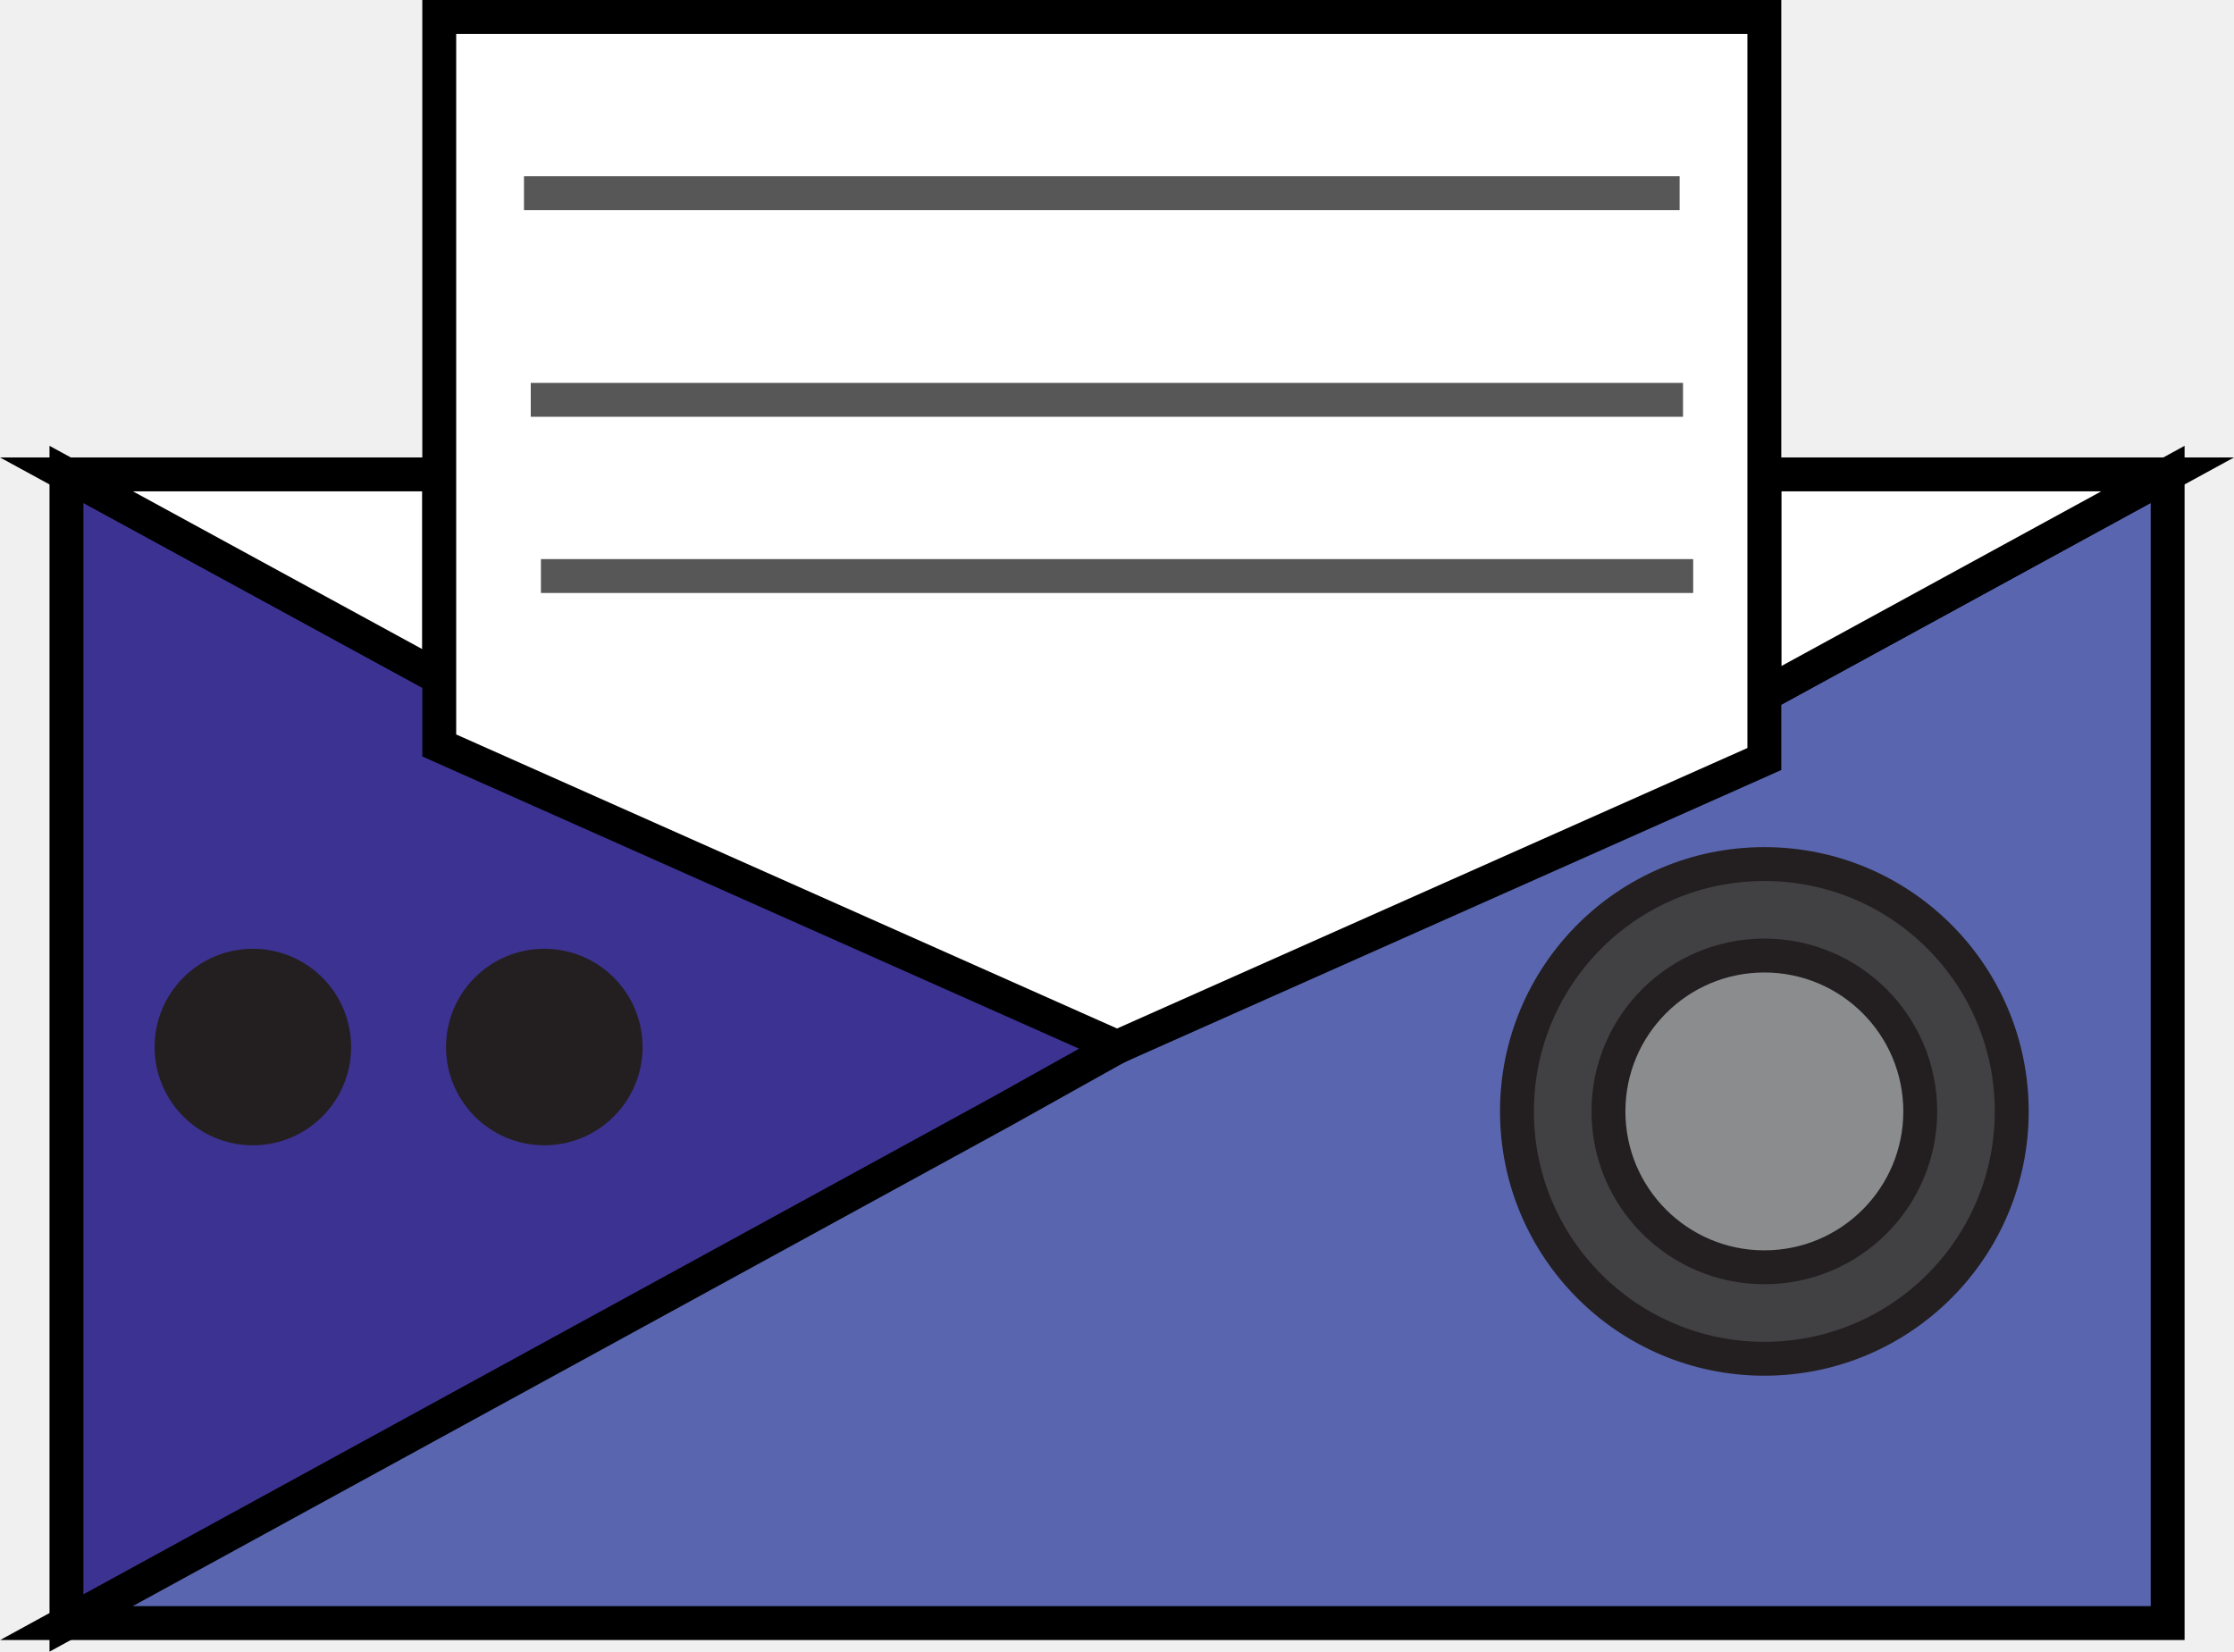
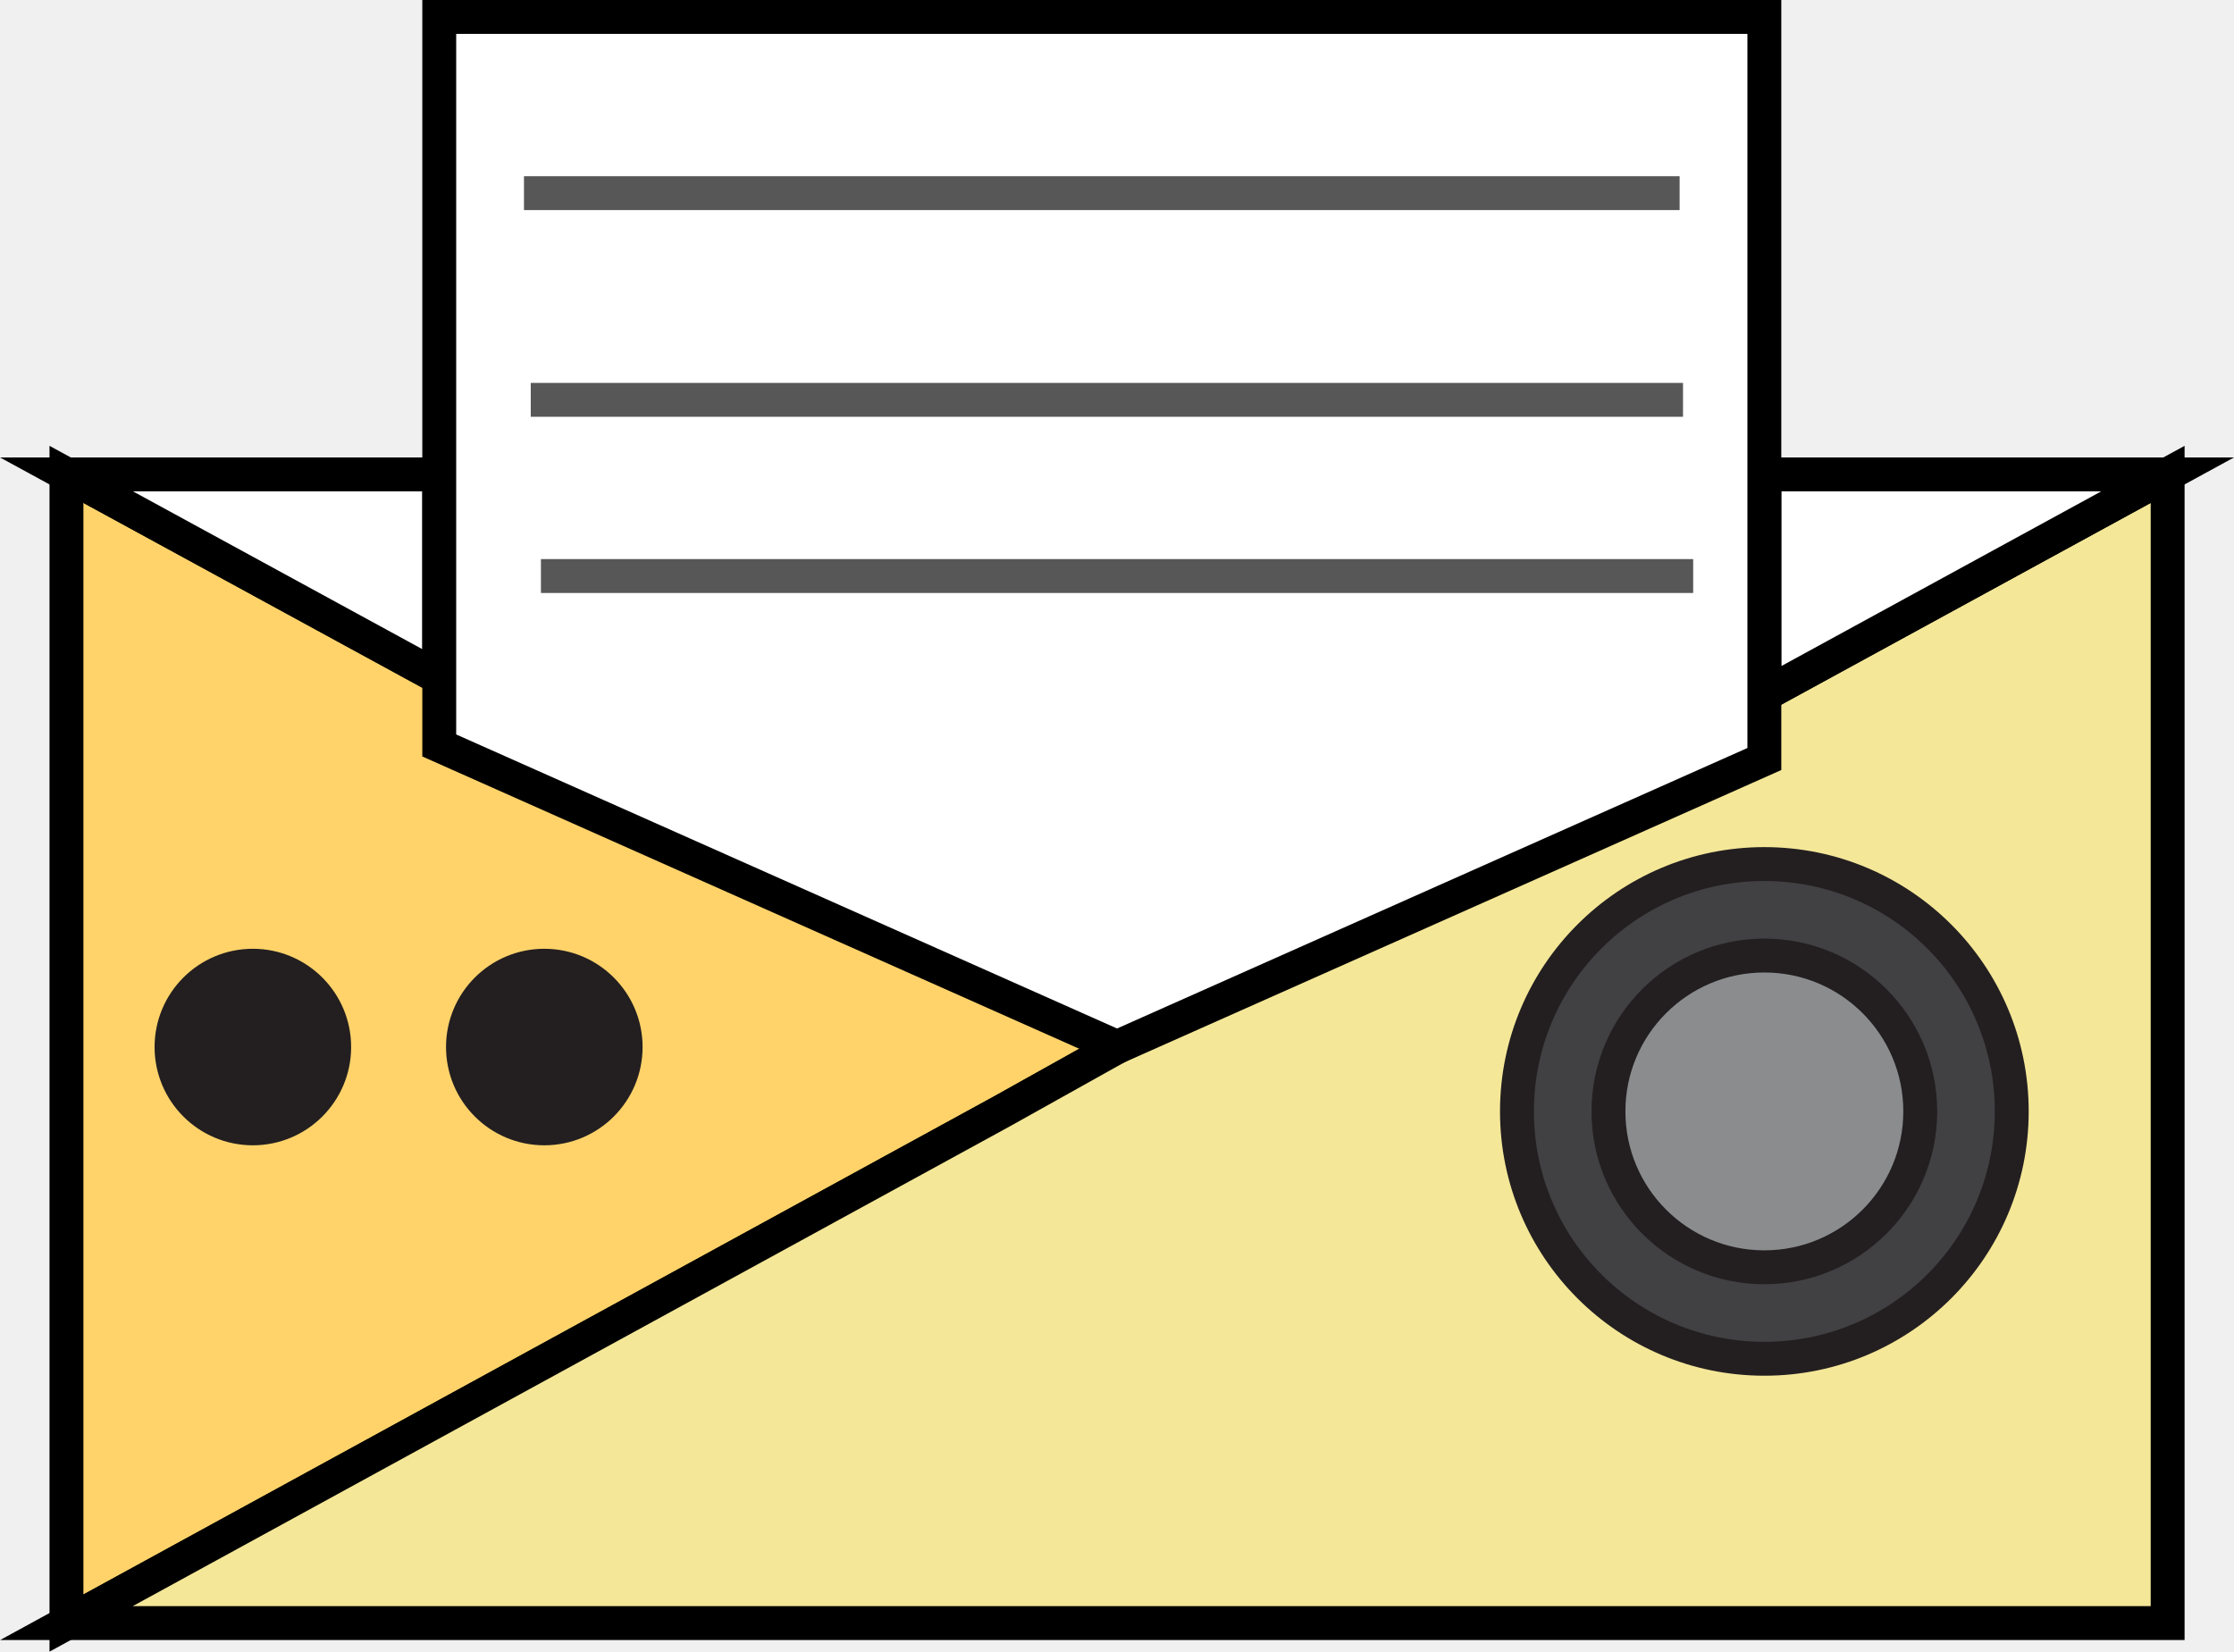
<svg xmlns="http://www.w3.org/2000/svg" version="1.1" x="0px" y="0px" width="65.919px" height="48.743px" viewBox="0 0 65.919 48.743" style="enable-background:new 0 0 65.919 48.743;" xml:space="preserve">
  <style type="text/css">
- 	.st0{fill:#3C3292;stroke:#000000;stroke-miterlimit:10;}
+ 	.st0{fill:#FFD36A;stroke:#000000;stroke-miterlimit:10;}
	.st1{fill:#FFFFFF;stroke:#000000;stroke-miterlimit:10;}
- 	.st2{fill:#5966AF;stroke:#000000;stroke-miterlimit:10;}
+ 	.st2{fill:#F4E798;stroke:#000000;stroke-miterlimit:10;}
	.st3{fill:#231F20;stroke:#231F20;stroke-miterlimit:10;}
	.st4{fill:#414042;stroke:#231F20;stroke-miterlimit:10;}
	.st5{fill:#8A8C8E;stroke:#231F20;stroke-miterlimit:10;}
	.st6{opacity:0.66;fill:none;stroke:#000000;stroke-miterlimit:10;enable-background:new    ;}
</style>
  <defs>
</defs>
  <polygon class="st0" points="32.961,30.9 29.561,32.8 1.961,47.9 1.961,14 12.961,20 " />
  <polygon class="st1" points="12.961,14 12.961,20 1.961,14 " />
  <polygon class="st2" points="63.961,14 63.961,47.9 1.961,47.9 29.561,32.8 32.961,30.9 52.061,20.5 " />
  <polygon class="st1" points="63.961,14 52.061,20.5 52.061,14 " />
  <polygon class="st1" points="52.061,0.5 52.061,22.4 32.961,30.9 12.961,22 12.961,0.5 " />
  <circle class="st3" cx="7.461" cy="30.9" r="2.4" />
  <circle class="st3" cx="16.061" cy="30.9" r="2.4" />
  <circle class="st4" cx="52.061" cy="32.8" r="7.3" />
  <circle class="st5" cx="52.061" cy="32.8" r="4.6" />
  <line class="st6" x1="15.461" y1="5.7" x2="49.561" y2="5.7" />
  <line class="st6" x1="15.661" y1="11.8" x2="49.661" y2="11.8" />
  <line class="st6" x1="15.961" y1="17" x2="49.961" y2="17" />
</svg>
